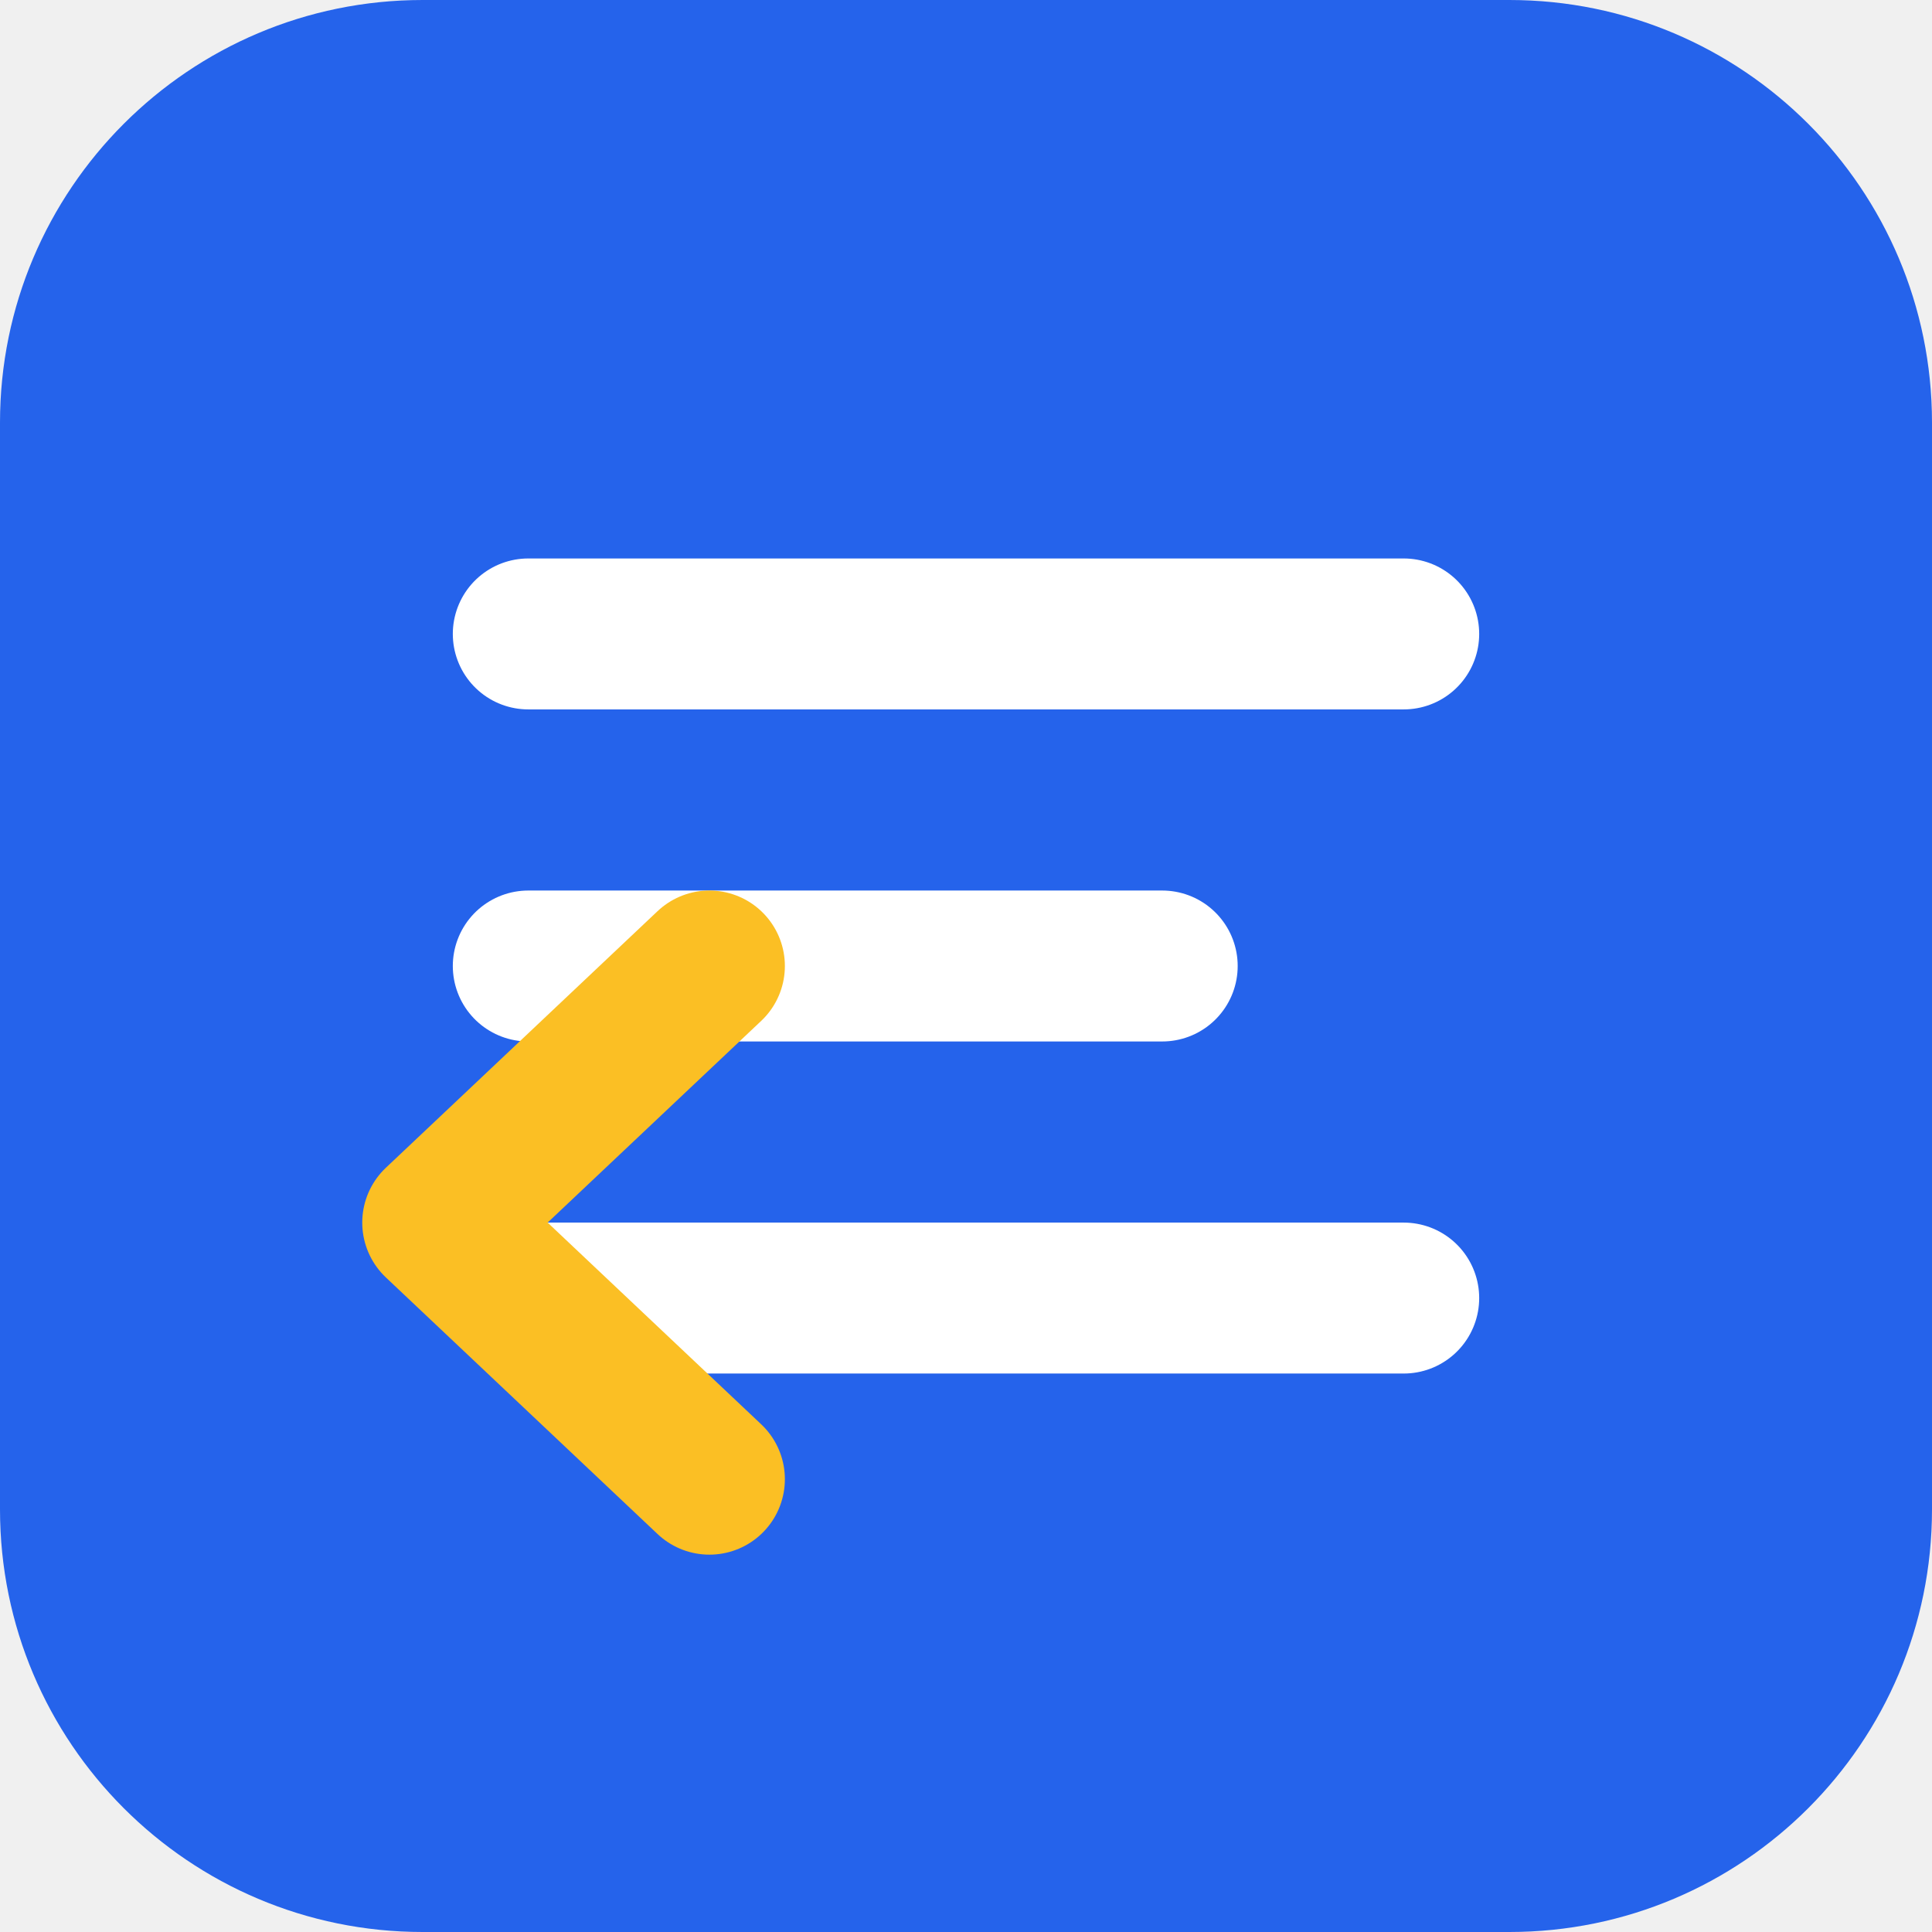
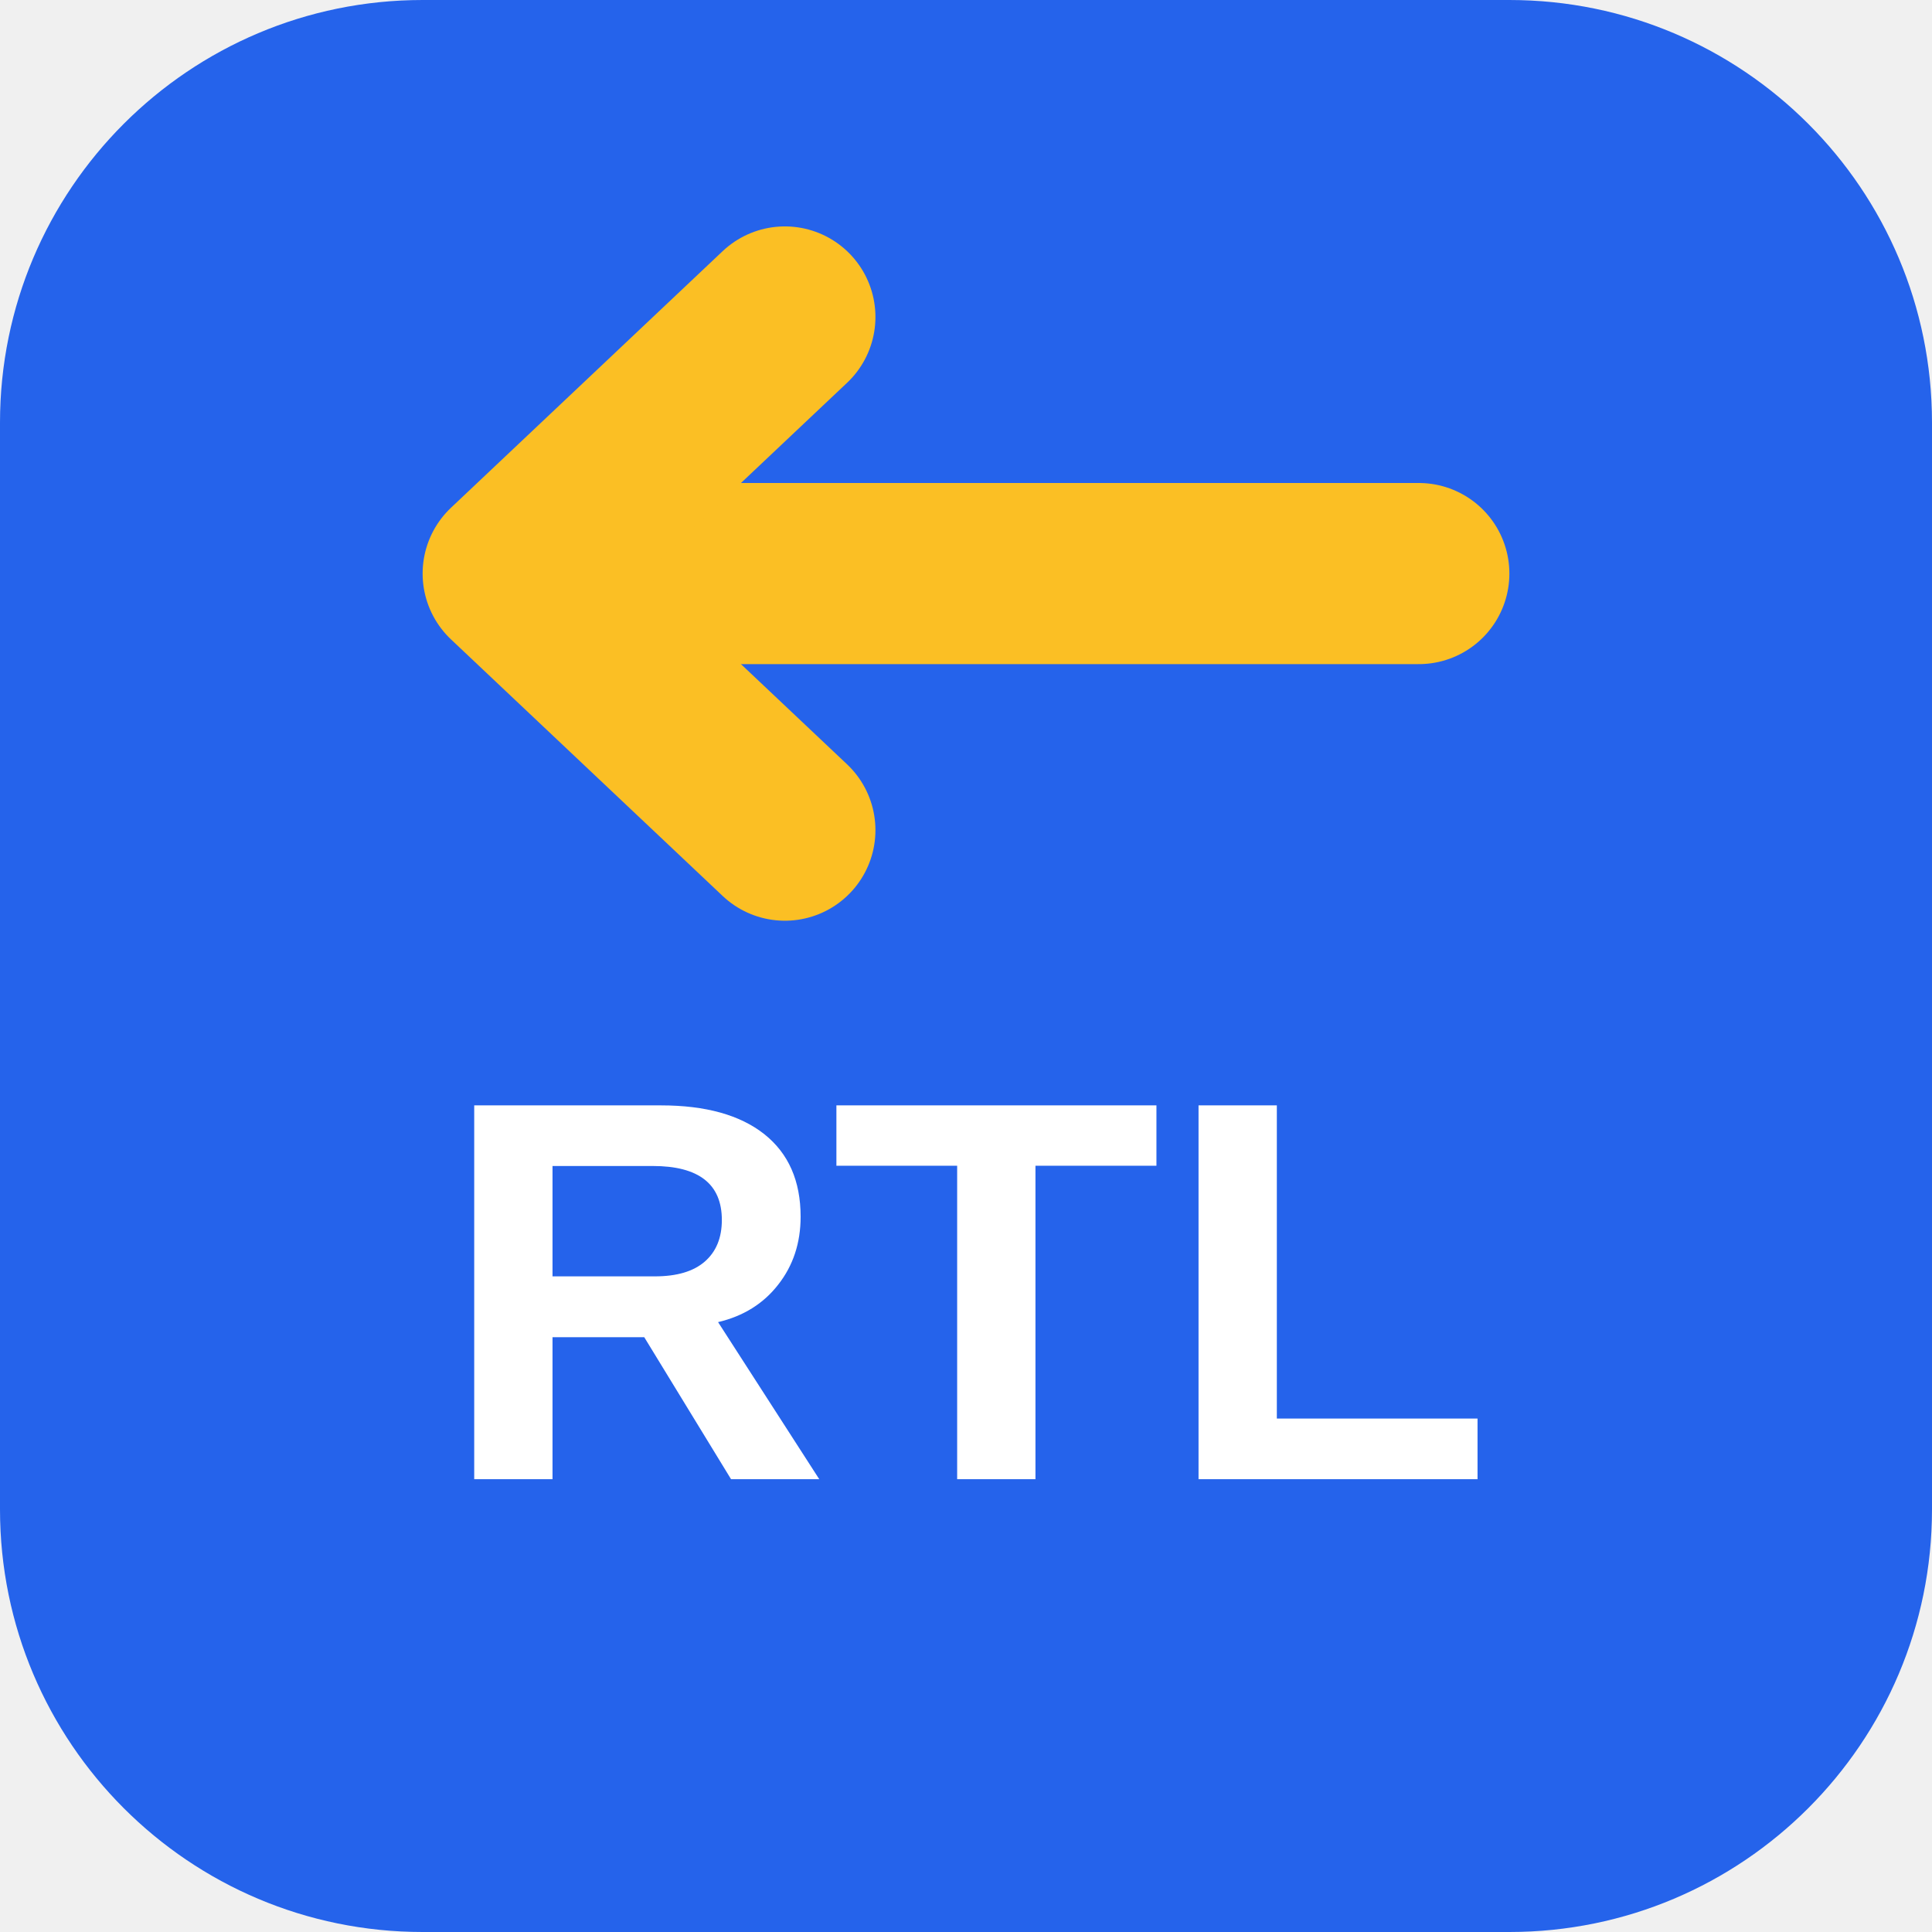
<svg xmlns="http://www.w3.org/2000/svg" width="128" height="128" viewBox="0 0 128 128" role="img" aria-labelledby="title desc">
  <rect width="128" height="128" rx="28" fill="#2563eb" />
-   <path d="M35 42h58M35 64h42M35 86h58" stroke="#fff" stroke-width="10" stroke-linecap="round" />
-   <path d="m47 98-18-17 18-17" fill="none" stroke="#fbbf24" stroke-width="10" stroke-linecap="round" stroke-linejoin="round" />
+   <path d="M94 38H36" fill="none" stroke="#fbbf24" stroke-width="12" stroke-linecap="round" />
+   <path d="m52 21-18 17 18 17" fill="none" stroke="#fbbf24" stroke-width="12" stroke-linecap="round" stroke-linejoin="round" />
+   <text x="64" y="98" fill="#fff" font-family="Arial, sans-serif" font-size="36" font-weight="700" text-anchor="middle">RTL</text>
</svg>
